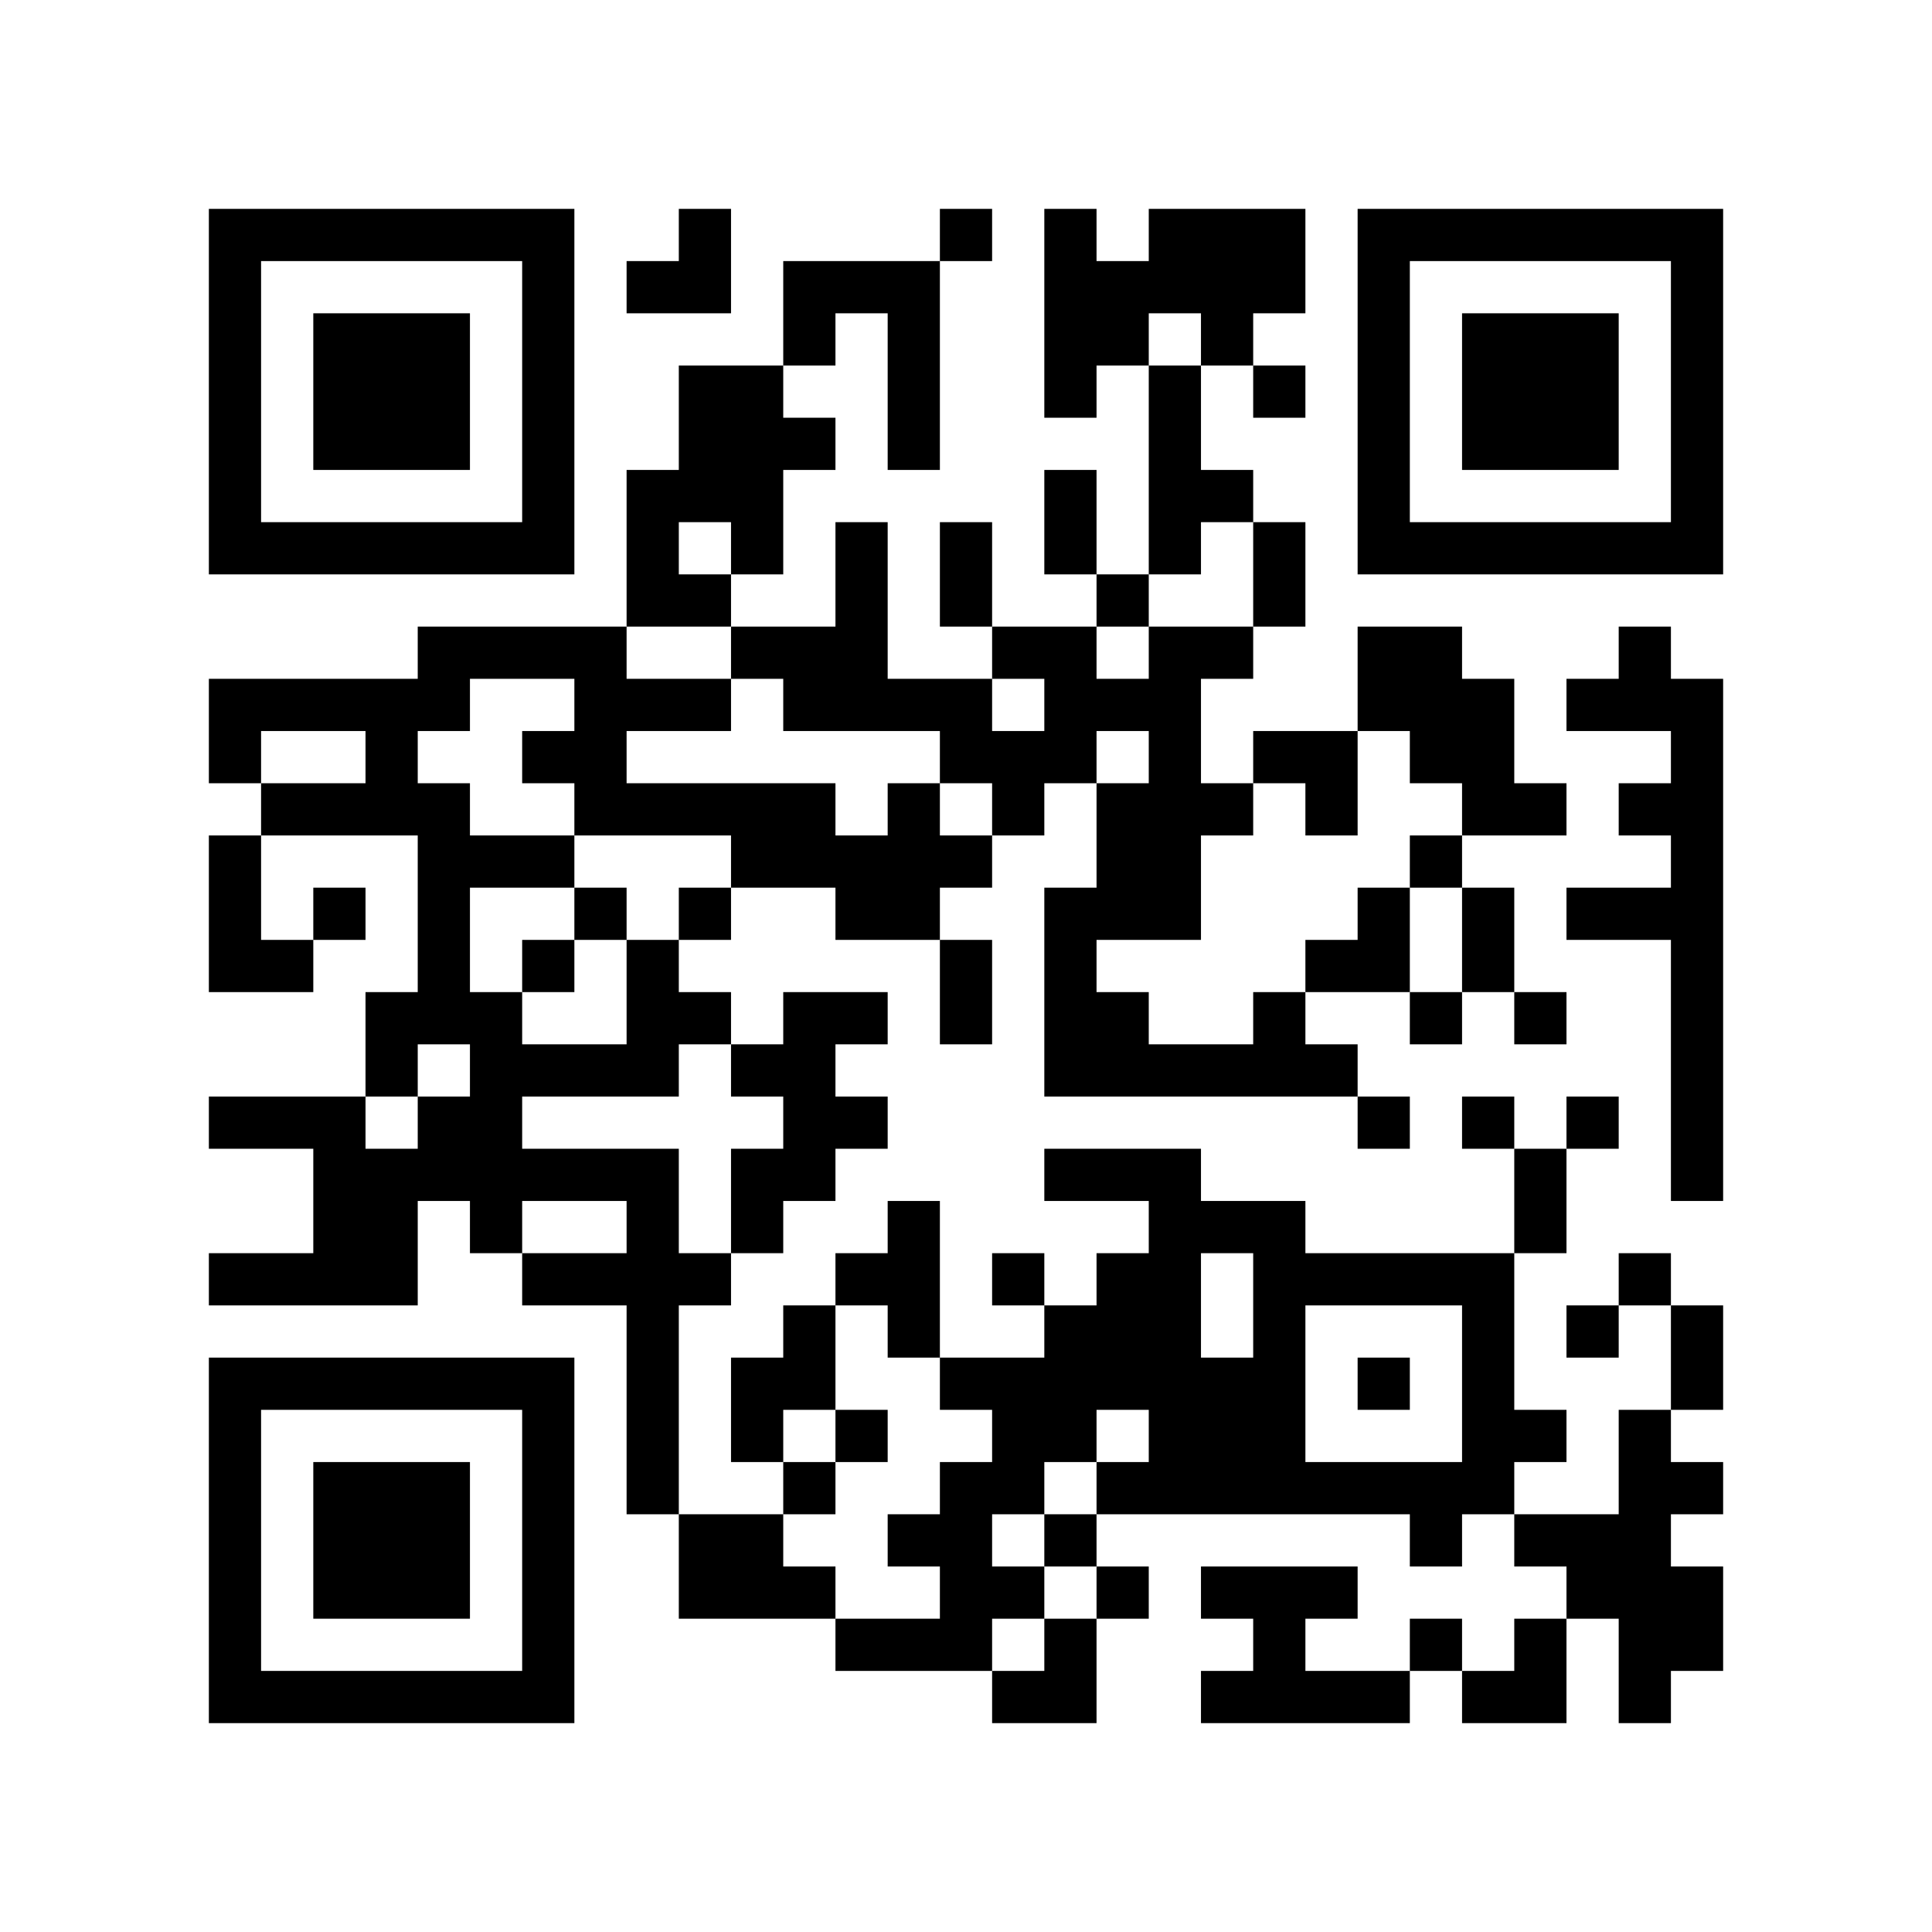
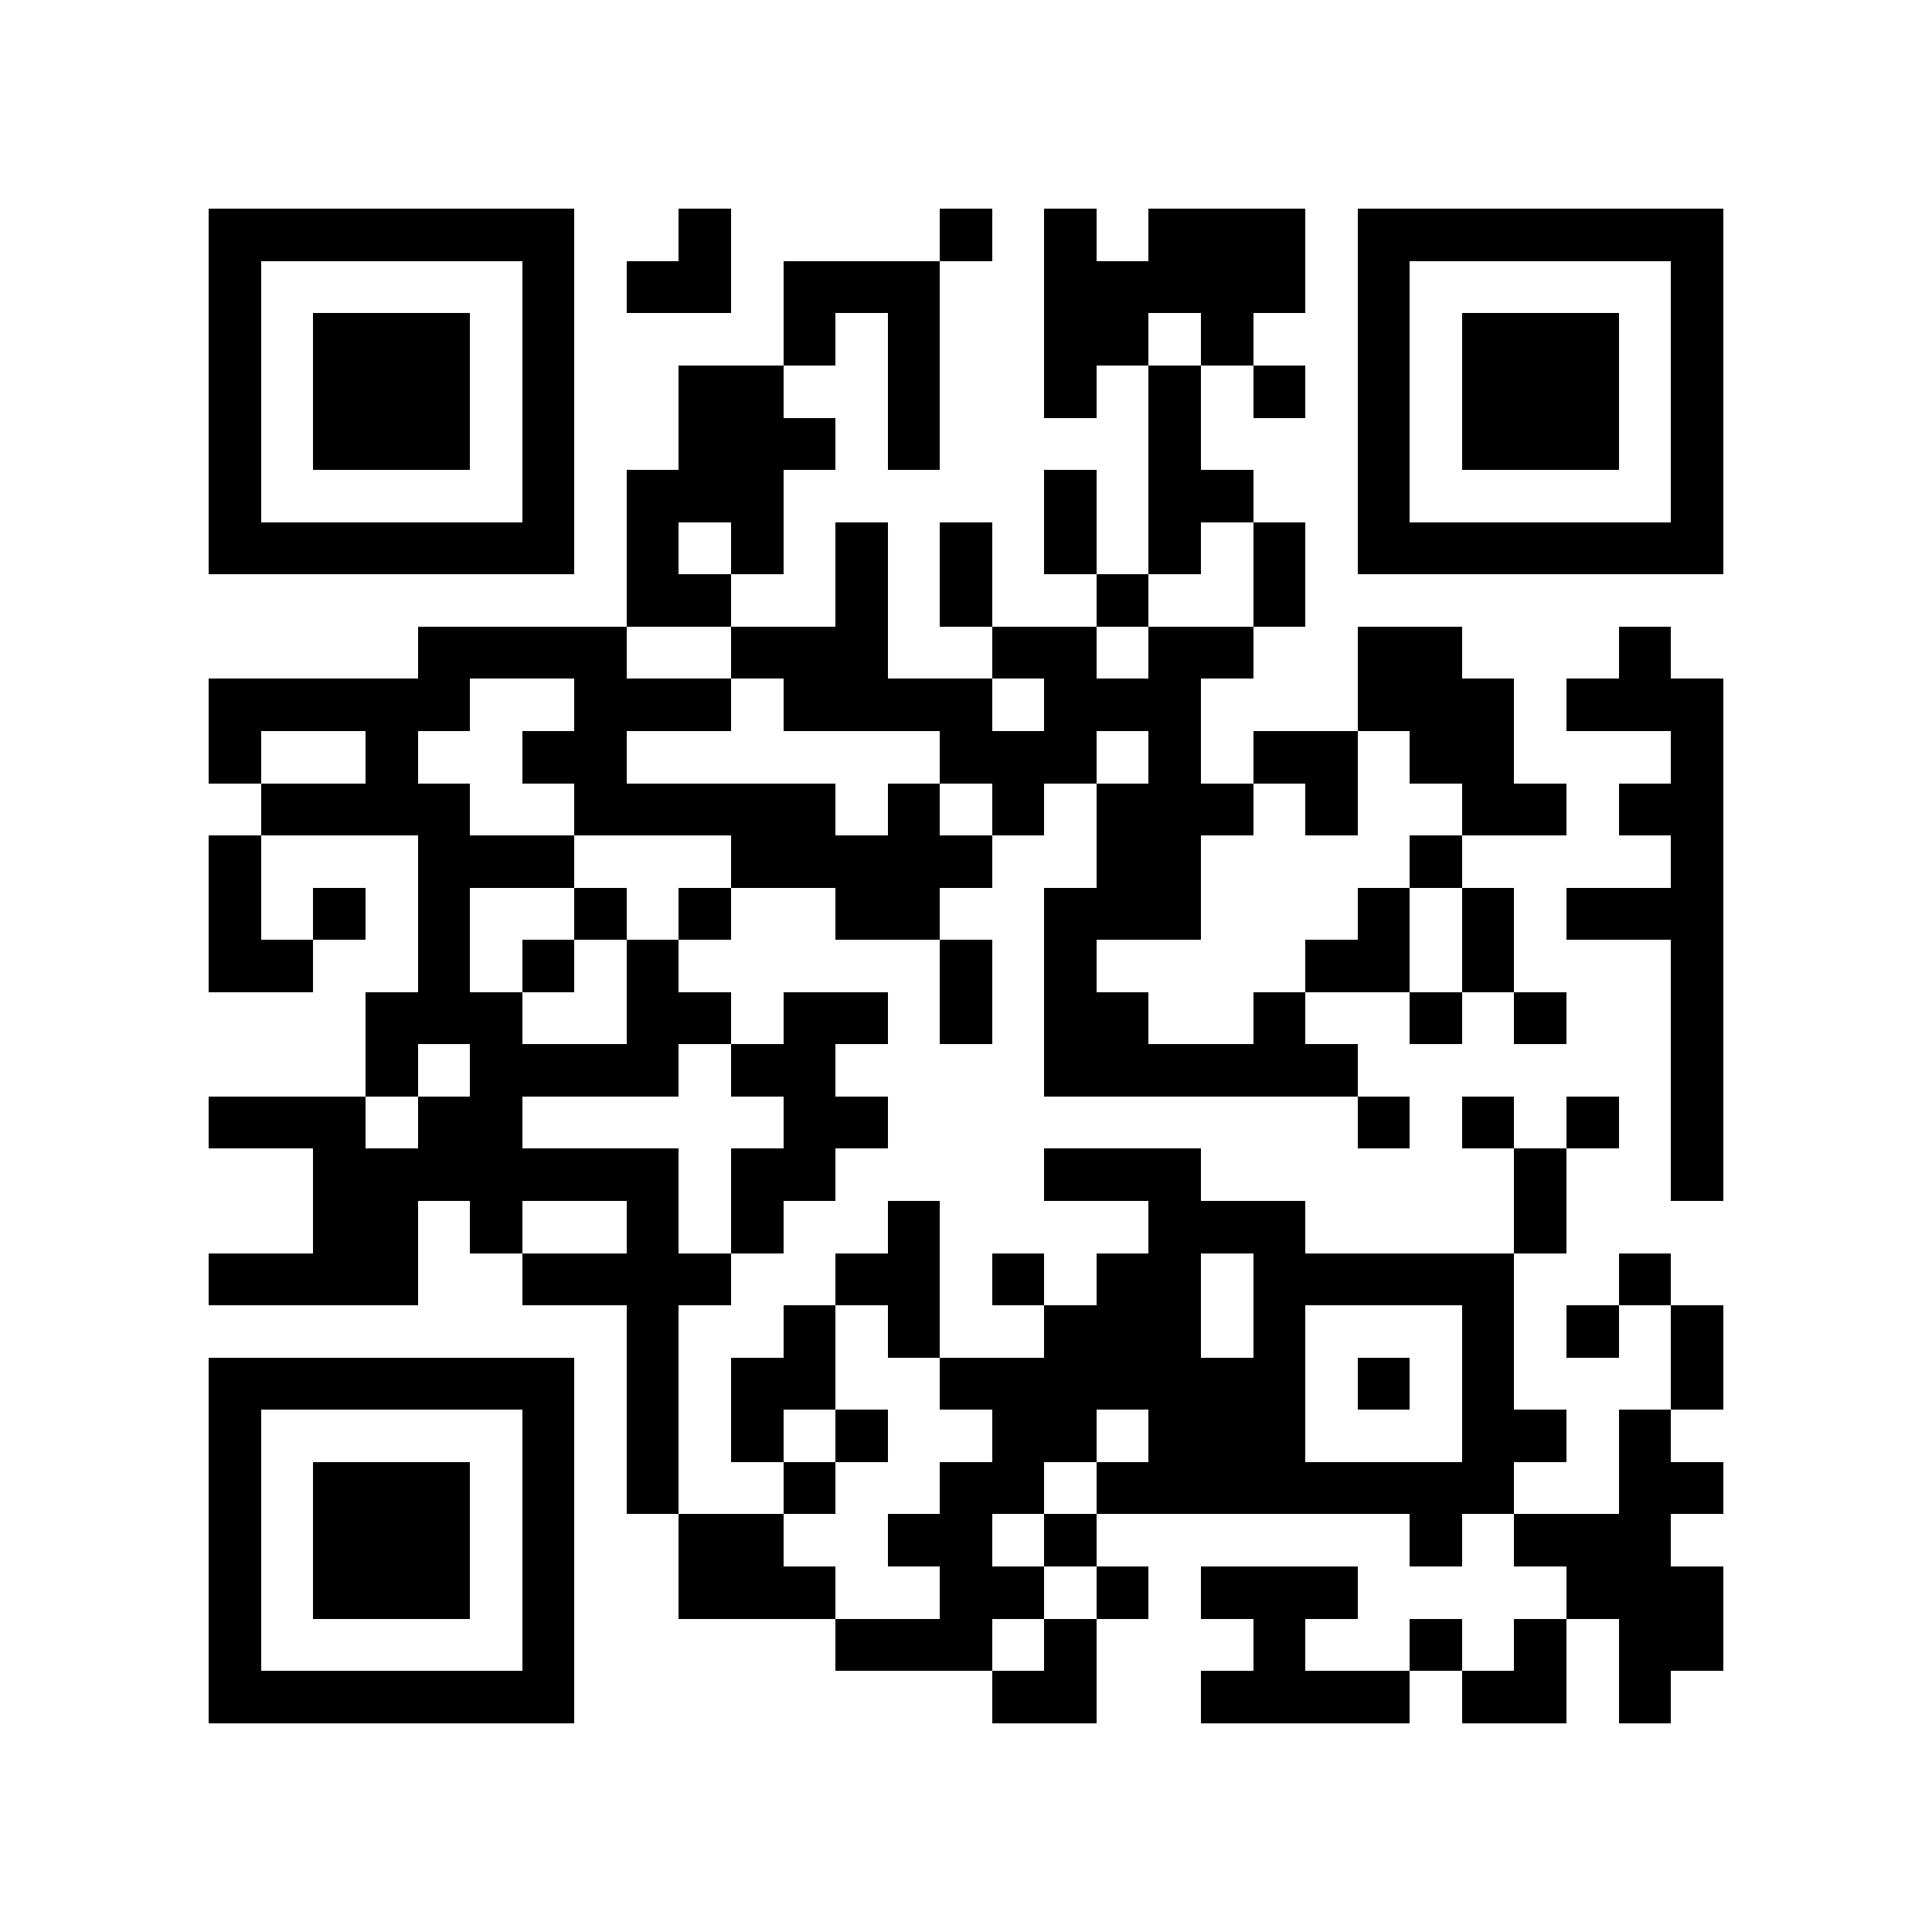
- <svg xmlns="http://www.w3.org/2000/svg" width="370" height="370" class="segno">
-   <g transform="scale(10)">
-     <path fill="#fff" d="M0 0h37v37h-37z" />
-     <path class="qrline" stroke="#000" d="M4 4.5h7m2 0h1m4 0h1m1 0h1m1 0h3m1 0h7m-29 1h1m5 0h1m1 0h2m1 0h3m2 0h5m1 0h1m5 0h1m-29 1h1m1 0h3m1 0h1m4 0h1m1 0h1m2 0h2m1 0h1m2 0h1m1 0h3m1 0h1m-29 1h1m1 0h3m1 0h1m2 0h2m2 0h1m2 0h1m1 0h1m1 0h1m1 0h1m1 0h3m1 0h1m-29 1h1m1 0h3m1 0h1m2 0h3m1 0h1m4 0h1m3 0h1m1 0h3m1 0h1m-29 1h1m5 0h1m1 0h3m5 0h1m1 0h2m2 0h1m5 0h1m-29 1h7m1 0h1m1 0h1m1 0h1m1 0h1m1 0h1m1 0h1m1 0h1m1 0h7m-21 1h2m2 0h1m1 0h1m2 0h1m2 0h1m-17 1h4m2 0h3m2 0h2m1 0h2m2 0h2m3 0h1m-28 1h5m2 0h3m1 0h4m1 0h3m3 0h3m1 0h3m-29 1h1m2 0h1m2 0h2m6 0h3m1 0h1m1 0h2m1 0h2m3 0h1m-28 1h4m2 0h5m1 0h1m1 0h1m1 0h3m1 0h1m2 0h2m1 0h2m-29 1h1m3 0h3m3 0h5m2 0h2m4 0h1m4 0h1m-29 1h1m1 0h1m1 0h1m2 0h1m1 0h1m2 0h2m2 0h3m3 0h1m1 0h1m1 0h3m-29 1h2m2 0h1m1 0h1m1 0h1m5 0h1m1 0h1m4 0h2m1 0h1m3 0h1m-26 1h3m2 0h2m1 0h2m1 0h1m1 0h2m2 0h1m2 0h1m1 0h1m2 0h1m-26 1h1m1 0h4m1 0h2m4 0h6m6 0h1m-29 1h3m1 0h2m5 0h2m9 0h1m1 0h1m1 0h1m1 0h1m-27 1h7m1 0h2m4 0h3m6 0h1m2 0h1m-27 1h2m1 0h1m2 0h1m1 0h1m2 0h1m4 0h3m4 0h1m-26 1h4m2 0h4m2 0h2m1 0h1m1 0h2m1 0h5m2 0h1m-20 1h1m2 0h1m1 0h1m2 0h3m1 0h1m3 0h1m1 0h1m1 0h1m-29 1h7m1 0h1m1 0h2m2 0h7m1 0h1m1 0h1m3 0h1m-29 1h1m5 0h1m1 0h1m1 0h1m1 0h1m2 0h2m1 0h3m3 0h2m1 0h1m-28 1h1m1 0h3m1 0h1m1 0h1m2 0h1m2 0h2m1 0h8m2 0h2m-29 1h1m1 0h3m1 0h1m2 0h2m2 0h2m1 0h1m6 0h1m1 0h3m-28 1h1m1 0h3m1 0h1m2 0h3m2 0h2m1 0h1m1 0h3m4 0h3m-29 1h1m5 0h1m5 0h3m1 0h1m3 0h1m2 0h1m1 0h1m1 0h2m-29 1h7m8 0h2m2 0h4m1 0h2m1 0h1" />
-   </g>
+ <svg xmlns="http://www.w3.org/2000/svg" viewBox="0 0 37 37" width="370" height="370" shape-rendering="crispEdges" role="img" aria-label="QR code for https://turniture.co.kr">
+   <rect width="37" height="37" fill="#FFFFFF" />
+   <path fill="#000000" d="M4 4h7v1h-7zM13 4h1v1h-1zM18 4h1v1h-1zM20 4h1v1h-1zM22 4h3v1h-3zM26 4h7v1h-7zM4 5h1v1h-1zM10 5h1v1h-1zM12 5h2v1h-2zM15 5h3v1h-3zM20 5h5v1h-5zM26 5h1v1h-1zM32 5h1v1h-1zM4 6h1v1h-1zM6 6h3v1h-3zM10 6h1v1h-1zM15 6h1v1h-1zM17 6h1v1h-1zM20 6h2v1h-2zM23 6h1v1h-1zM26 6h1v1h-1zM28 6h3v1h-3zM32 6h1v1h-1zM4 7h1v1h-1zM6 7h3v1h-3zM10 7h1v1h-1zM13 7h2v1h-2zM17 7h1v1h-1zM20 7h1v1h-1zM22 7h1v1h-1zM24 7h1v1h-1zM26 7h1v1h-1zM28 7h3v1h-3zM32 7h1v1h-1zM4 8h1v1h-1zM6 8h3v1h-3zM10 8h1v1h-1zM13 8h3v1h-3zM17 8h1v1h-1zM22 8h1v1h-1zM26 8h1v1h-1zM28 8h3v1h-3zM32 8h1v1h-1zM4 9h1v1h-1zM10 9h1v1h-1zM12 9h3v1h-3zM20 9h1v1h-1zM22 9h2v1h-2zM26 9h1v1h-1zM32 9h1v1h-1zM4 10h7v1h-7zM12 10h1v1h-1zM14 10h1v1h-1zM16 10h1v1h-1zM18 10h1v1h-1zM20 10h1v1h-1zM22 10h1v1h-1zM24 10h1v1h-1zM26 10h7v1h-7zM12 11h2v1h-2zM16 11h1v1h-1zM18 11h1v1h-1zM21 11h1v1h-1zM24 11h1v1h-1zM8 12h4v1h-4zM14 12h3v1h-3zM19 12h2v1h-2zM22 12h2v1h-2zM26 12h2v1h-2zM31 12h1v1h-1zM4 13h5v1h-5zM11 13h3v1h-3zM15 13h4v1h-4zM20 13h3v1h-3zM26 13h3v1h-3zM30 13h3v1h-3zM4 14h1v1h-1zM7 14h1v1h-1zM10 14h2v1h-2zM18 14h3v1h-3zM22 14h1v1h-1zM24 14h2v1h-2zM27 14h2v1h-2zM32 14h1v1h-1zM5 15h4v1h-4zM11 15h5v1h-5zM17 15h1v1h-1zM19 15h1v1h-1zM21 15h3v1h-3zM25 15h1v1h-1zM28 15h2v1h-2zM31 15h2v1h-2zM4 16h1v1h-1zM8 16h3v1h-3zM14 16h5v1h-5zM21 16h2v1h-2zM27 16h1v1h-1zM32 16h1v1h-1zM4 17h1v1h-1zM6 17h1v1h-1zM8 17h1v1h-1zM11 17h1v1h-1zM13 17h1v1h-1zM16 17h2v1h-2zM20 17h3v1h-3zM26 17h1v1h-1zM28 17h1v1h-1zM30 17h3v1h-3zM4 18h2v1h-2zM8 18h1v1h-1zM10 18h1v1h-1zM12 18h1v1h-1zM18 18h1v1h-1zM20 18h1v1h-1zM25 18h2v1h-2zM28 18h1v1h-1zM32 18h1v1h-1zM7 19h3v1h-3zM12 19h2v1h-2zM15 19h2v1h-2zM18 19h1v1h-1zM20 19h2v1h-2zM24 19h1v1h-1zM27 19h1v1h-1zM29 19h1v1h-1zM32 19h1v1h-1zM7 20h1v1h-1zM9 20h4v1h-4zM14 20h2v1h-2zM20 20h6v1h-6zM32 20h1v1h-1zM4 21h3v1h-3zM8 21h2v1h-2zM15 21h2v1h-2zM26 21h1v1h-1zM28 21h1v1h-1zM30 21h1v1h-1zM32 21h1v1h-1zM6 22h7v1h-7zM14 22h2v1h-2zM20 22h3v1h-3zM29 22h1v1h-1zM32 22h1v1h-1zM6 23h2v1h-2zM9 23h1v1h-1zM12 23h1v1h-1zM14 23h1v1h-1zM17 23h1v1h-1zM22 23h3v1h-3zM29 23h1v1h-1zM4 24h4v1h-4zM10 24h4v1h-4zM16 24h2v1h-2zM19 24h1v1h-1zM21 24h2v1h-2zM24 24h5v1h-5zM31 24h1v1h-1zM12 25h1v1h-1zM15 25h1v1h-1zM17 25h1v1h-1zM20 25h3v1h-3zM24 25h1v1h-1zM28 25h1v1h-1zM30 25h1v1h-1zM32 25h1v1h-1zM4 26h7v1h-7zM12 26h1v1h-1zM14 26h2v1h-2zM18 26h7v1h-7zM26 26h1v1h-1zM28 26h1v1h-1zM32 26h1v1h-1zM4 27h1v1h-1zM10 27h1v1h-1zM12 27h1v1h-1zM14 27h1v1h-1zM16 27h1v1h-1zM19 27h2v1h-2zM22 27h3v1h-3zM28 27h2v1h-2zM31 27h1v1h-1zM4 28h1v1h-1zM6 28h3v1h-3zM10 28h1v1h-1zM12 28h1v1h-1zM15 28h1v1h-1zM18 28h2v1h-2zM21 28h8v1h-8zM31 28h2v1h-2zM4 29h1v1h-1zM6 29h3v1h-3zM10 29h1v1h-1zM13 29h2v1h-2zM17 29h2v1h-2zM20 29h1v1h-1zM27 29h1v1h-1zM29 29h3v1h-3zM4 30h1v1h-1zM6 30h3v1h-3zM10 30h1v1h-1zM13 30h3v1h-3zM18 30h2v1h-2zM21 30h1v1h-1zM23 30h3v1h-3zM30 30h3v1h-3zM4 31h1v1h-1zM10 31h1v1h-1zM16 31h3v1h-3zM20 31h1v1h-1zM24 31h1v1h-1zM27 31h1v1h-1zM29 31h1v1h-1zM31 31h2v1h-2zM4 32h7v1h-7zM19 32h2v1h-2zM23 32h4v1h-4zM28 32h2v1h-2zM31 32h1v1h-1z" />
</svg>
